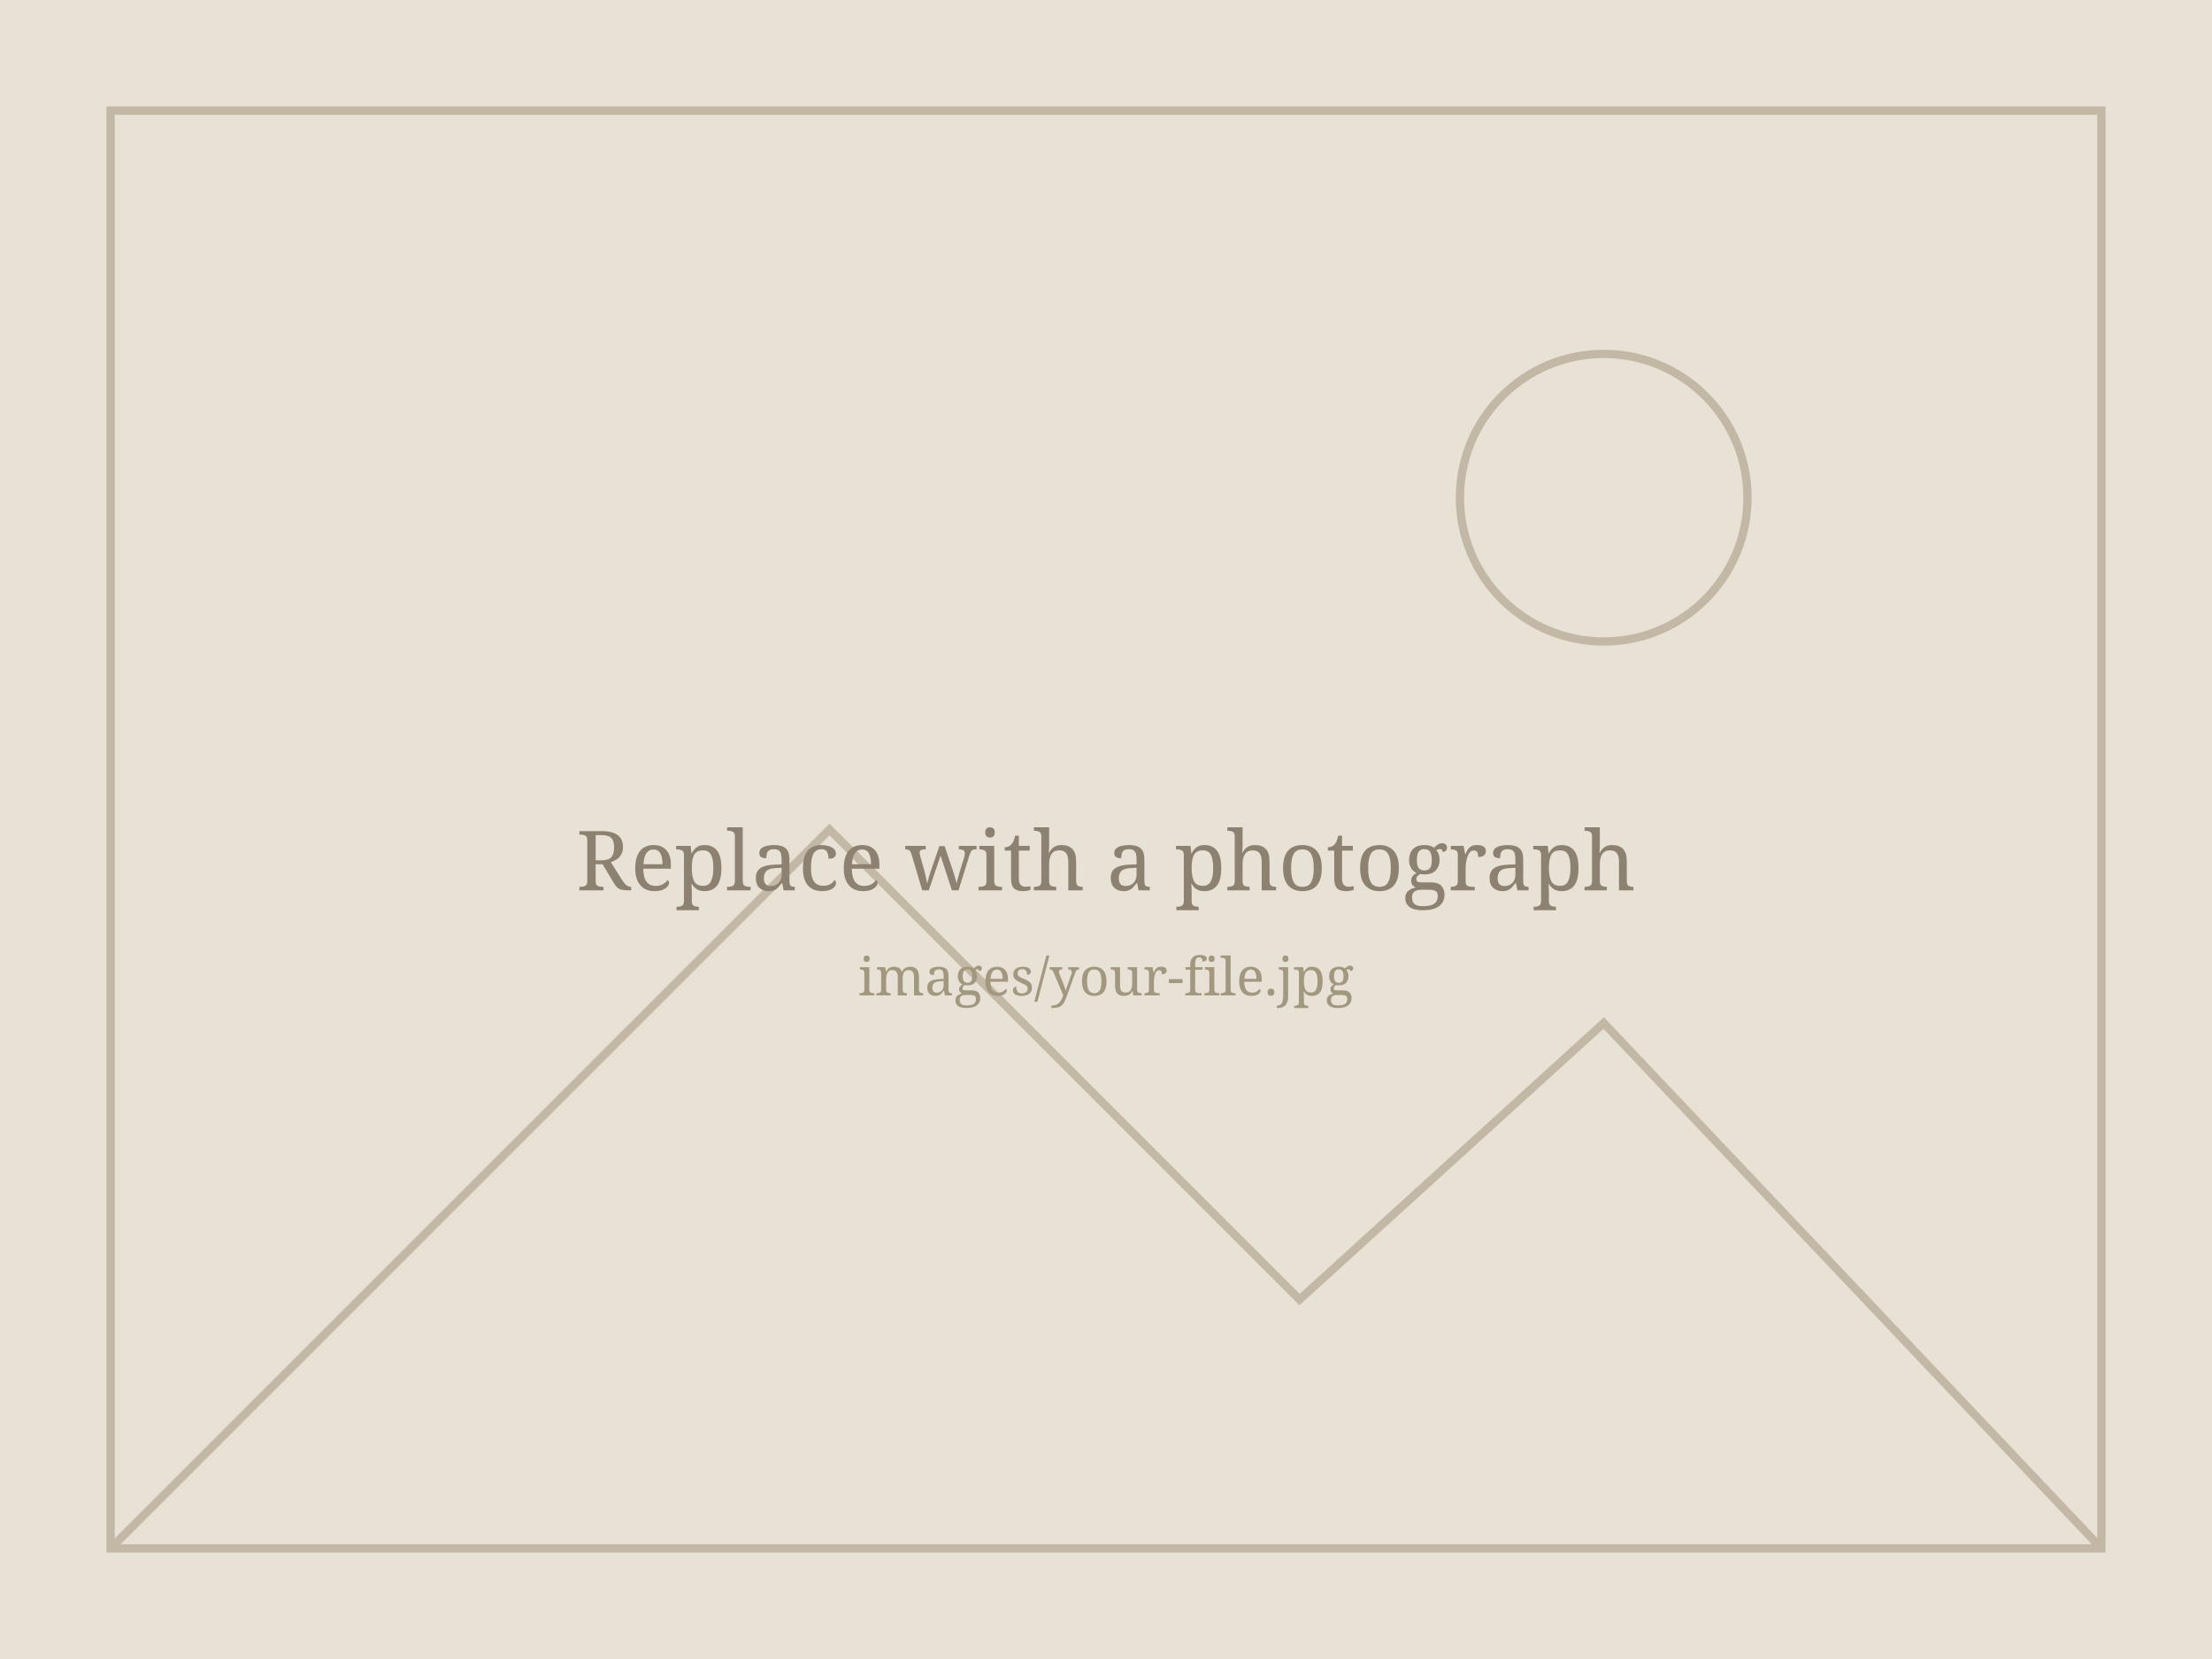
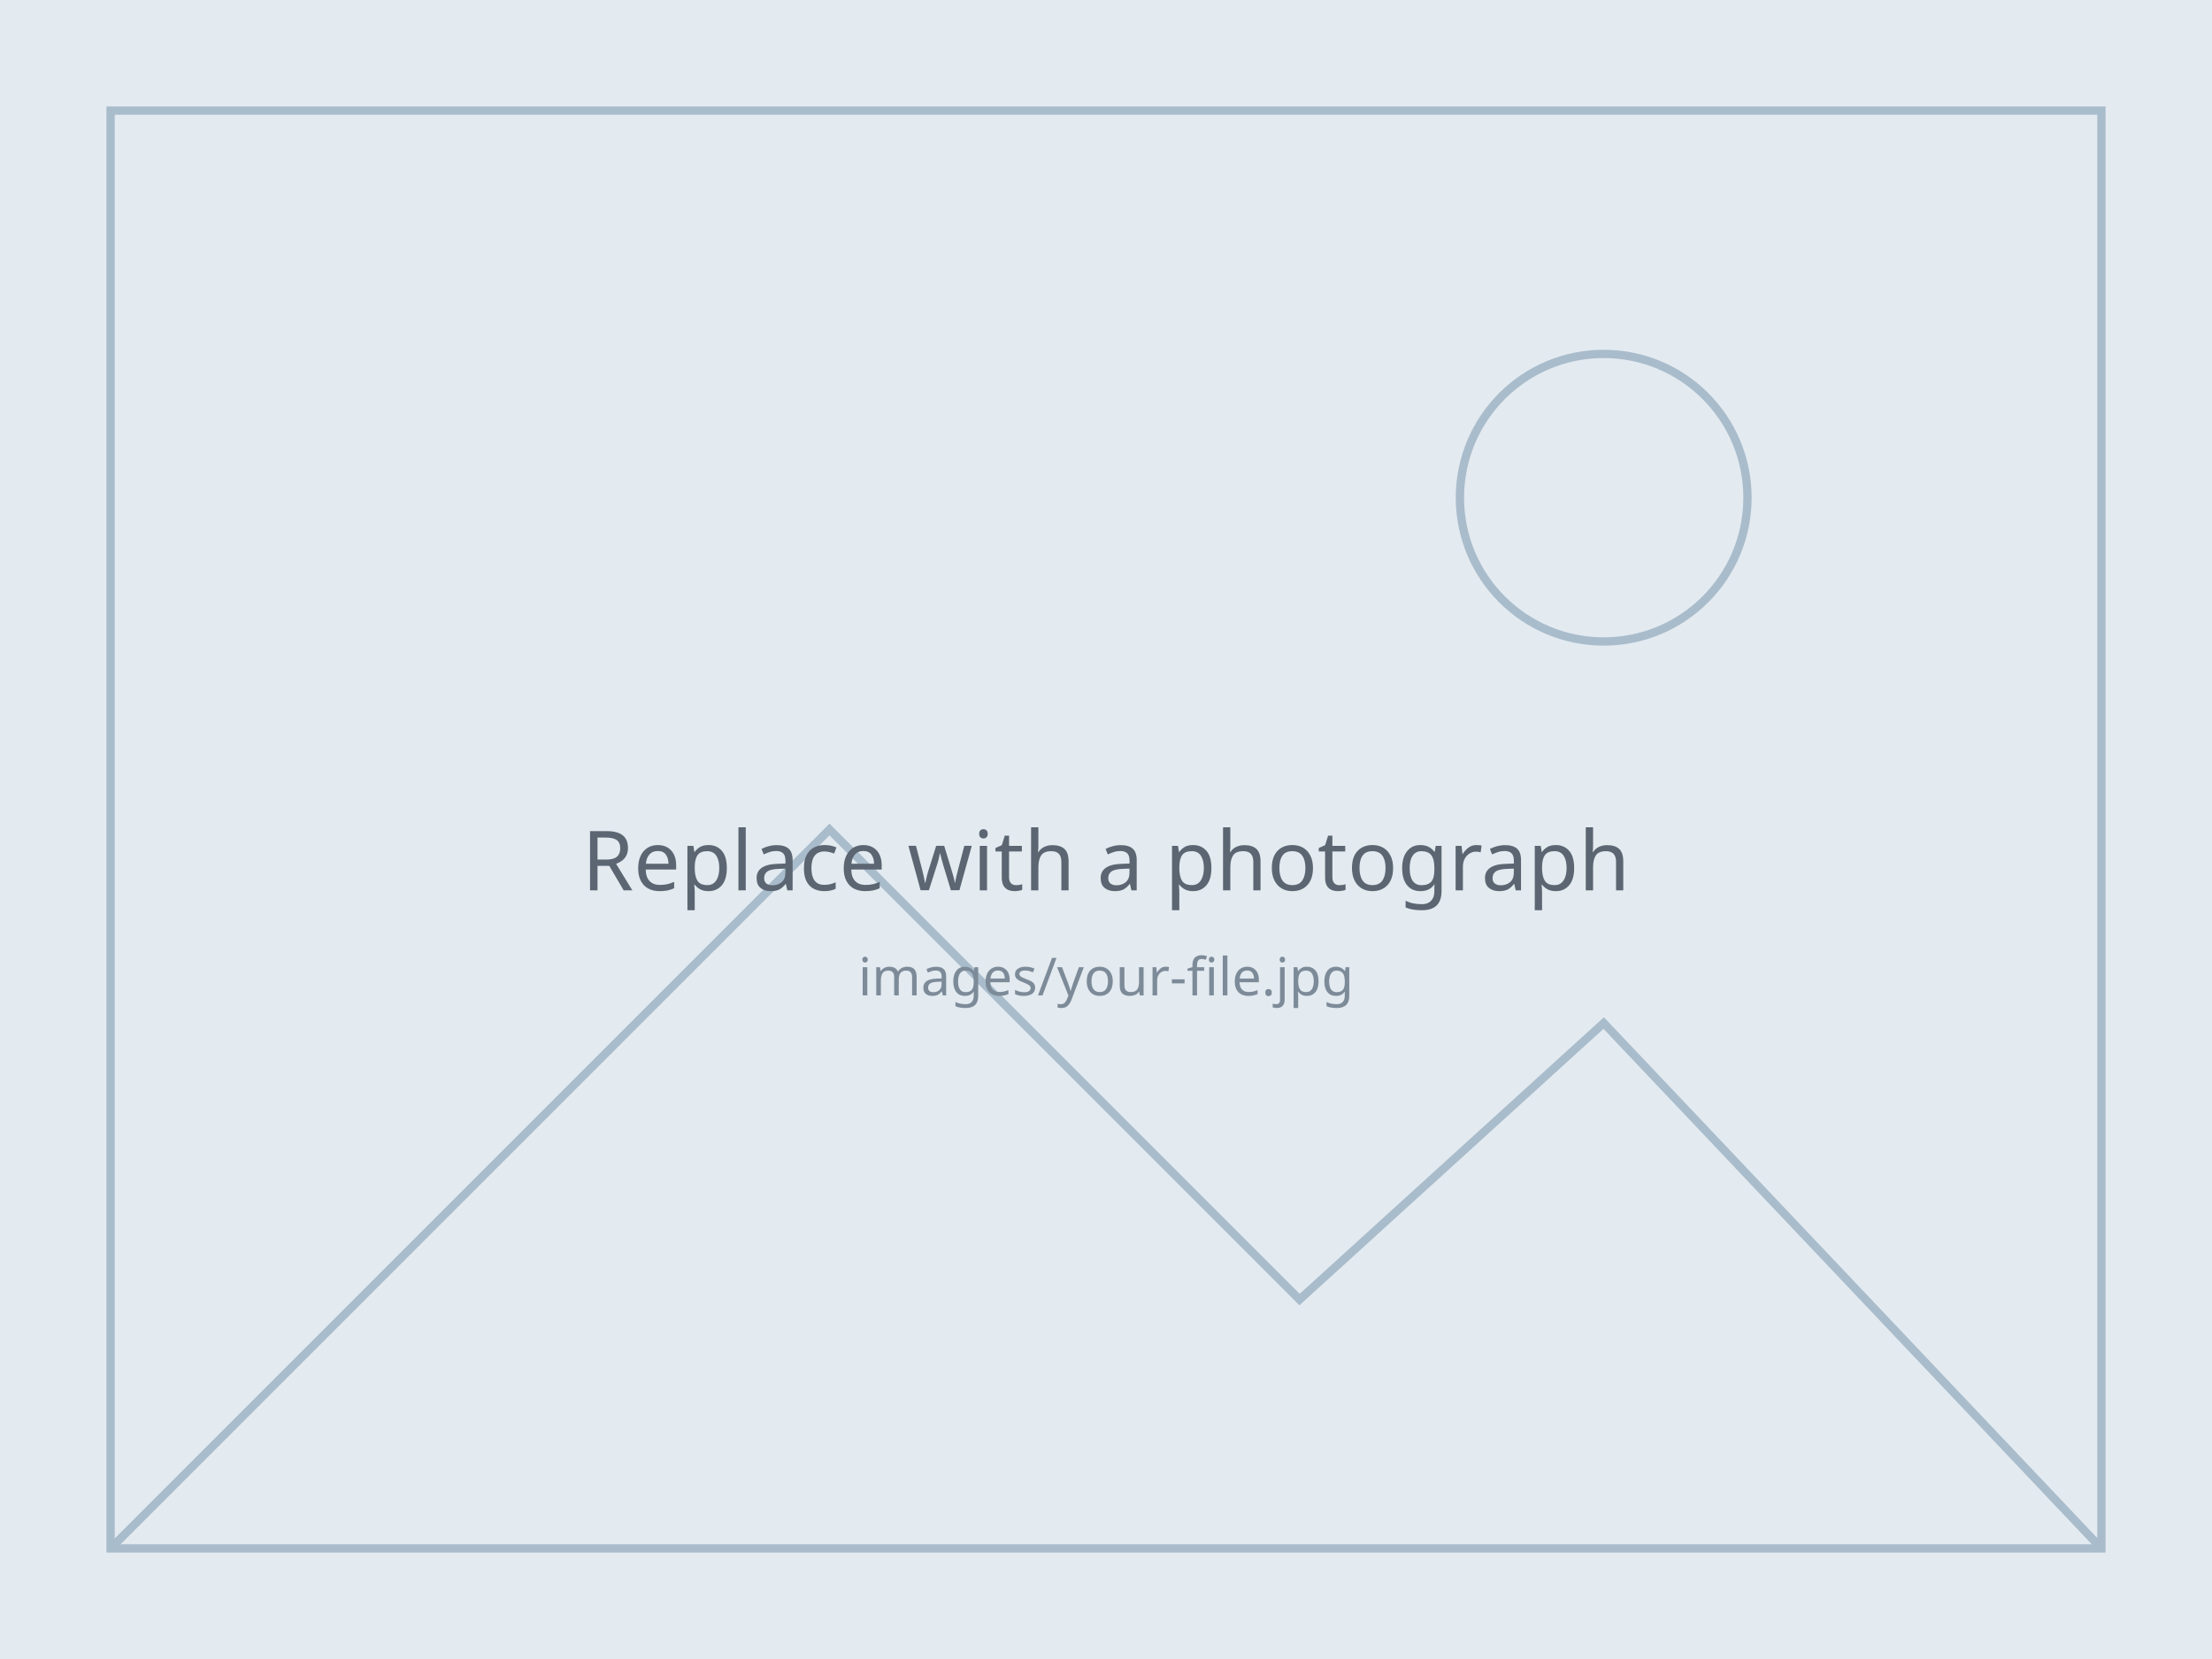
<svg xmlns="http://www.w3.org/2000/svg" viewBox="0 0 800 600" role="img" aria-label="Placeholder image">
-   <rect width="800" height="600" fill="#e8e1d5" />
-   <g fill="none" stroke="#c3b8a5" stroke-width="3">
+   <rect width="800" height="600" fill="#e3eaf0" />
+   <g fill="none" stroke="#a9bccb" stroke-width="3">
    <rect x="40" y="40" width="720" height="520" />
    <path d="M40 560 L300 300 L470 470 L580 370 L760 560" />
    <circle cx="580" cy="180" r="52" />
  </g>
-   <text x="400" y="322" text-anchor="middle" font-family="Georgia, serif" font-size="30" fill="#8d8271">
+   <text x="400" y="322" text-anchor="middle" font-family="system-ui, sans-serif" font-size="30" fill="#5b6672">
    Replace with a photograph
  </text>
-   <text x="400" y="360" text-anchor="middle" font-family="Georgia, serif" font-size="19" fill="#a2977f">
+   <text x="400" y="360" text-anchor="middle" font-family="system-ui, sans-serif" font-size="19" fill="#7d8b99">
    images/your-file.jpg
  </text>
</svg>
